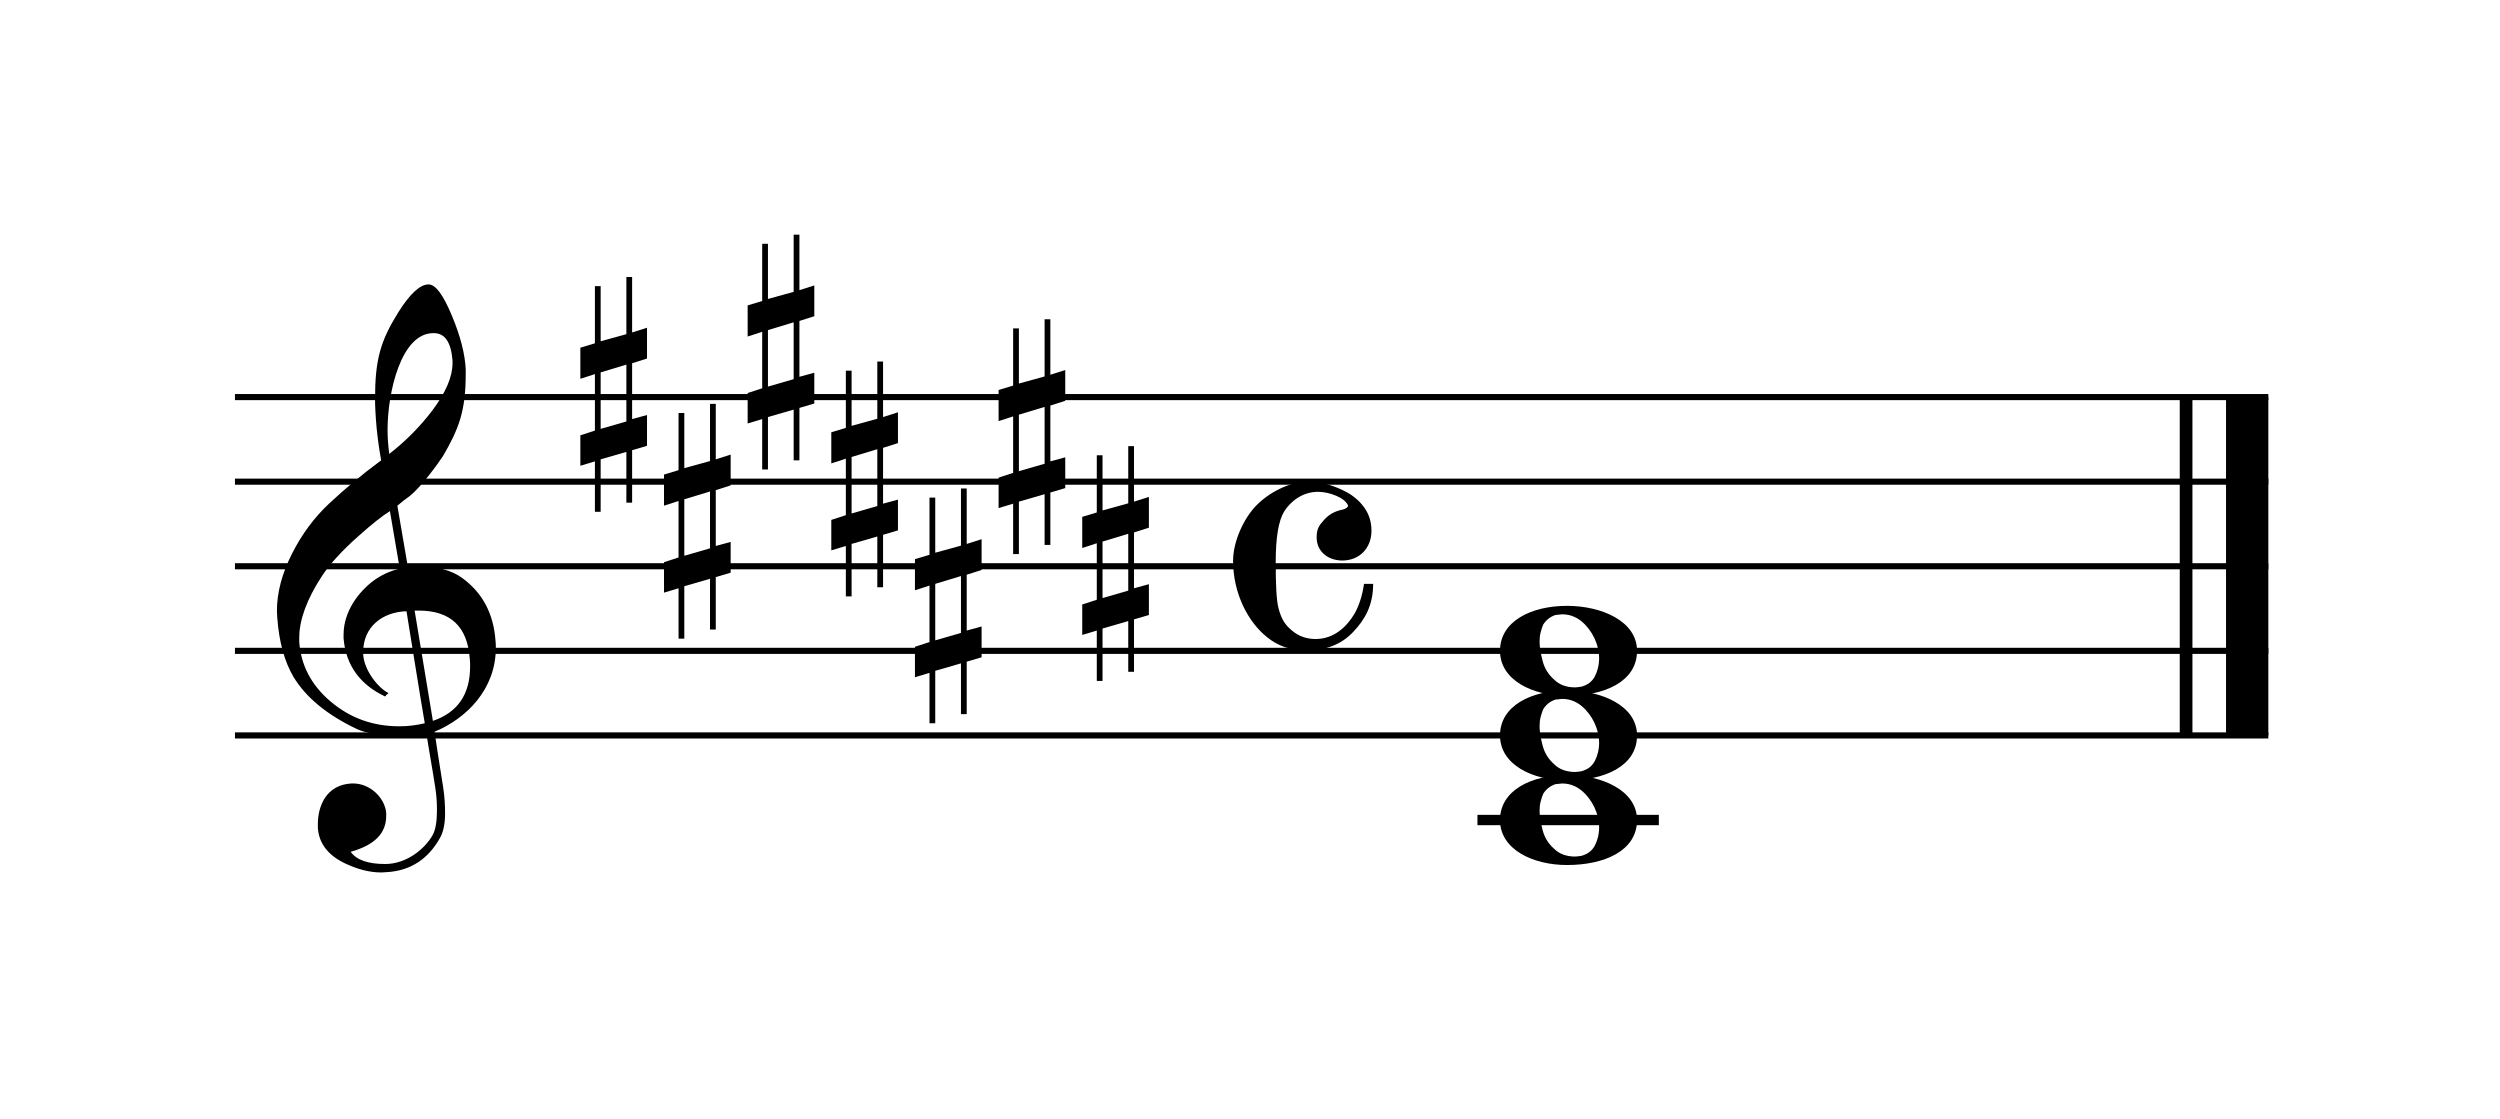
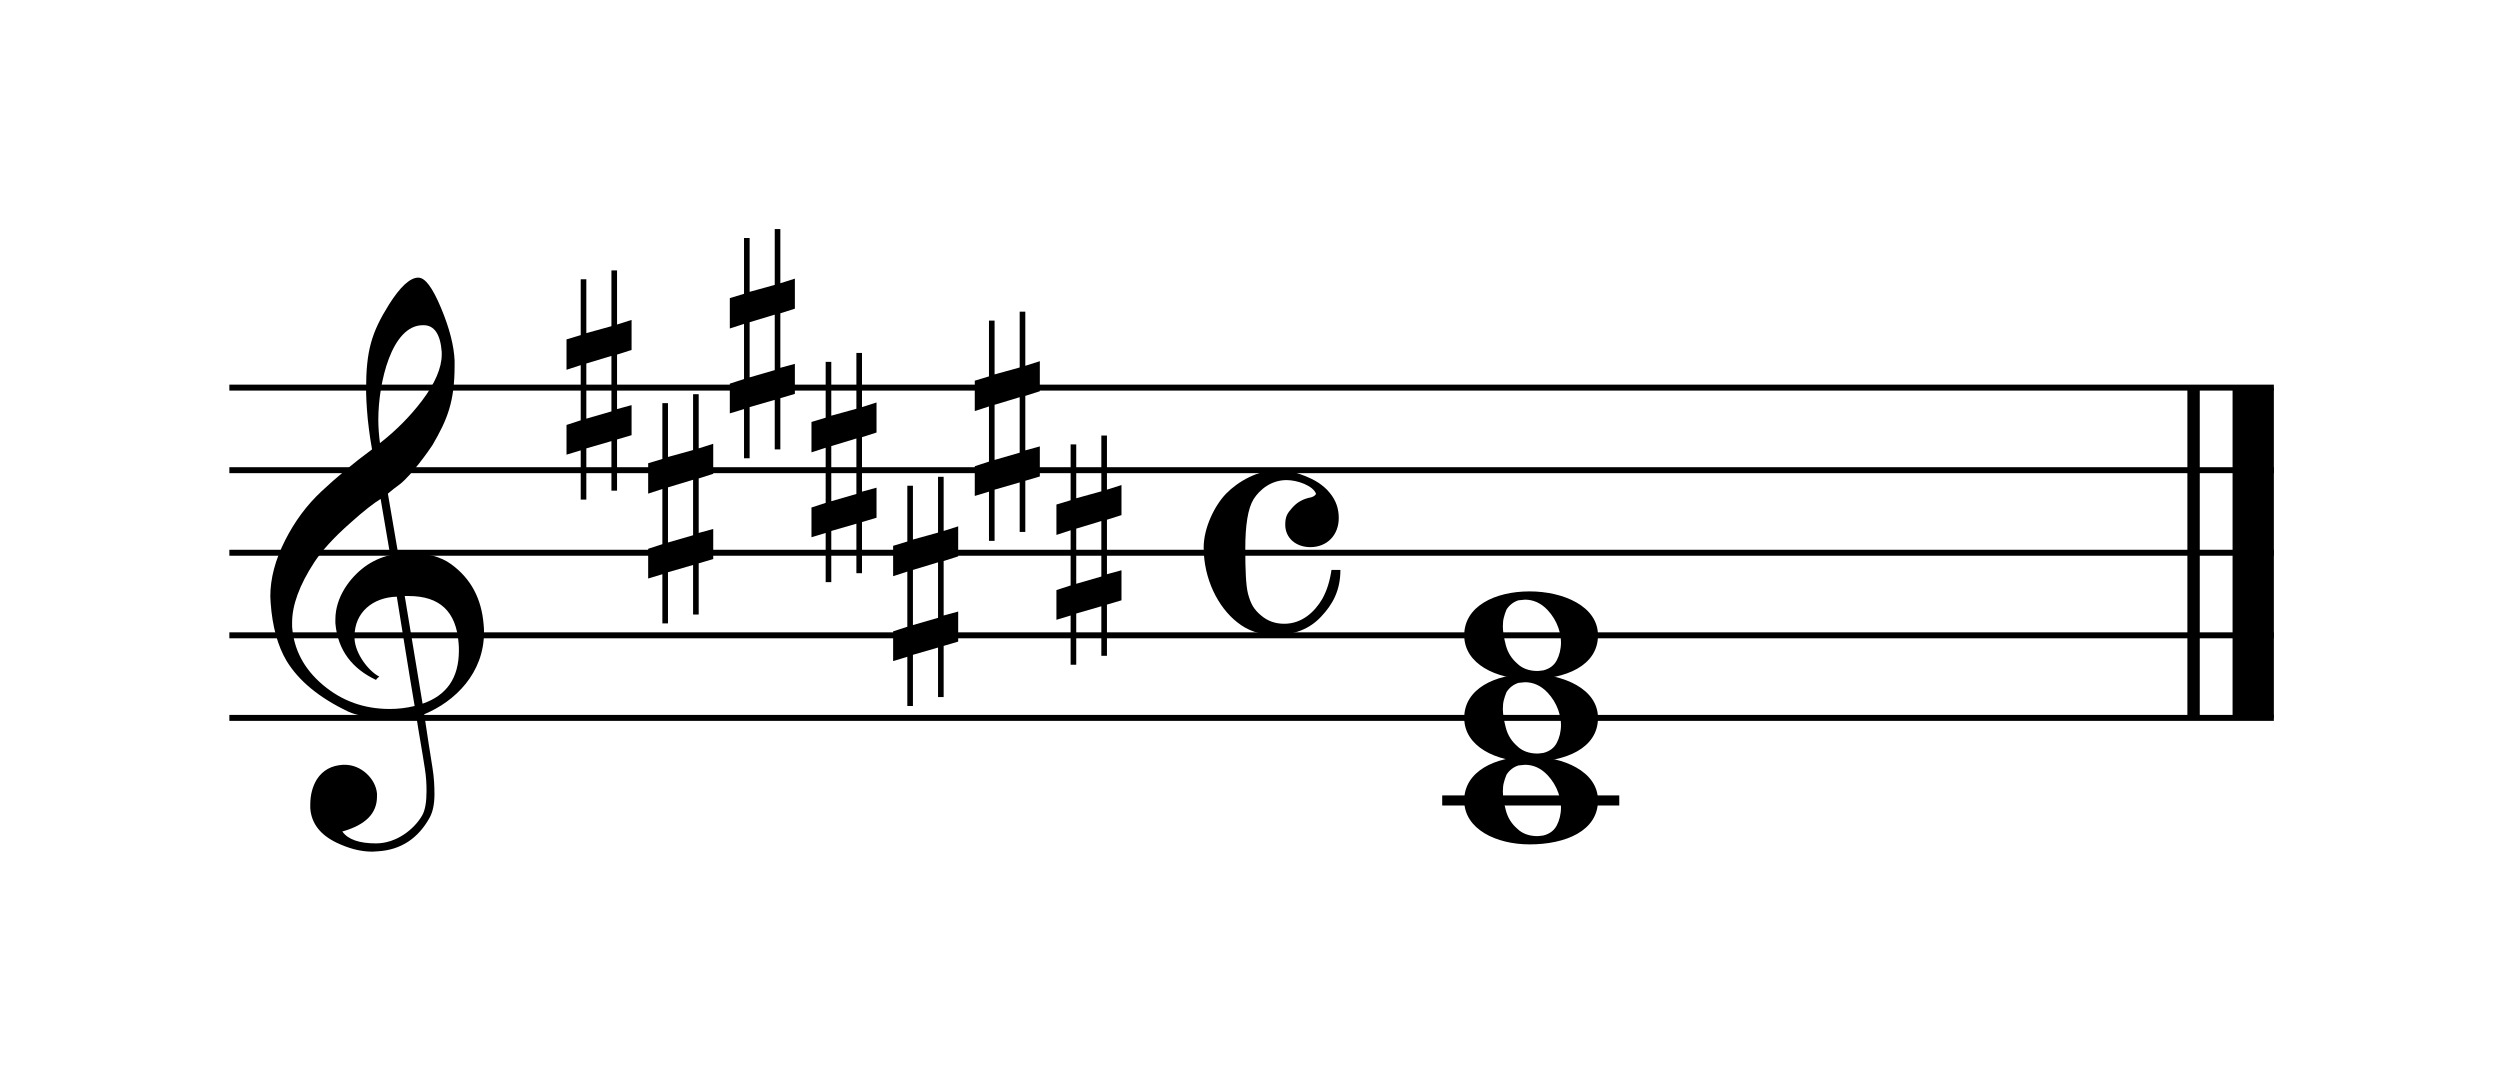
- <svg xmlns="http://www.w3.org/2000/svg" xmlns:xlink="http://www.w3.org/1999/xlink" width="266px" height="119px" version="1.1" overflow="visible">
+ <svg xmlns="http://www.w3.org/2000/svg" xmlns:xlink="http://www.w3.org/1999/xlink" width="272.5px" height="119px" version="1.1" overflow="visible">
  <defs>
-     <symbol id="E050" viewBox="0 0 1000 1000" overflow="inherit">
+     <symbol id="E050-0000002110010672" viewBox="0 0 1000 1000" overflow="inherit">
      <path transform="scale(1,-1)" d="M441 -245c-23 -4 -48 -6 -76 -6c-59 0 -102 7 -130 20c-88 42 -150 93 -187 154c-26 44 -43 103 -48 176c0 6 -1 13 -1 19c0 54 15 111 45 170c29 57 65 106 110 148s96 85 153 127c-3 16 -8 46 -13 92c-4 43 -5 73 -5 89c0 117 16 172 69 257c34 54 64 82 89 82 c21 0 43 -30 69 -92s39 -115 41 -159v-15c0 -109 -21 -162 -67 -241c-13 -20 -63 -90 -98 -118c-13 -9 -25 -19 -37 -29l31 -181c8 1 18 2 28 2c58 0 102 -12 133 -35c59 -43 92 -104 98 -184c1 -7 1 -15 1 -22c0 -123 -87 -209 -181 -248c8 -57 17 -110 25 -162 c5 -31 6 -58 6 -80c0 -30 -5 -53 -14 -70c-35 -64 -88 -99 -158 -103c-5 0 -11 -1 -16 -1c-37 0 -72 10 -108 27c-50 24 -77 59 -80 105v11c0 29 7 55 20 76c18 28 45 42 79 44h6c49 0 93 -42 97 -87v-9c0 -51 -34 -86 -105 -106c17 -24 51 -36 102 -36c62 0 116 43 140 85 c9 16 13 41 13 74c0 20 -1 42 -5 67c-8 53 -18 106 -26 159zM461 939c-95 0 -135 -175 -135 -286c0 -24 2 -48 5 -71c50 39 92 82 127 128c40 53 60 100 60 140v8c-4 53 -22 81 -55 81h-2zM406 119l54 -326c73 25 110 78 110 161c0 7 0 15 -1 23c-7 95 -57 142 -151 142h-12 zM382 117c-72 -2 -128 -47 -128 -120v-7c2 -46 43 -99 75 -115c-3 -2 -7 -5 -10 -10c-70 33 -116 88 -123 172v11c0 68 44 126 88 159c23 17 49 29 78 36l-29 170c-21 -13 -52 -37 -92 -73c-50 -44 -86 -84 -109 -119c-45 -69 -67 -130 -67 -182v-13c5 -68 35 -127 93 -176 s125 -73 203 -73c25 0 50 3 75 9c-19 111 -36 221 -54 331z" />
    </symbol>
-     <symbol id="E08A" viewBox="0 0 1000 1000" overflow="inherit">
+     <symbol id="E08A-0000002110010672" viewBox="0 0 1000 1000" overflow="inherit">
      <path transform="scale(1,-1)" d="M340 179c-9 24 -56 41 -89 41c-46 0 -81 -28 -100 -58c-17 -28 -25 -78 -25 -150c0 -65 2 -111 8 -135c8 -31 18 -49 40 -67c20 -17 43 -25 70 -25c54 0 92 36 115 75c14 25 23 54 28 88h27c0 -63 -24 -105 -58 -141c-35 -38 -82 -56 -140 -56c-45 0 -83 13 -115 39 c-57 45 -101 130 -101 226c0 59 33 127 68 163c36 37 97 72 160 72c36 0 93 -21 121 -40c11 -8 23 -17 33 -30c19 -23 27 -48 27 -76c0 -51 -35 -88 -86 -88c-43 0 -76 27 -76 68c0 26 7 35 21 51c15 17 32 27 58 32c7 2 14 7 14 11z" />
    </symbol>
-     <symbol id="E0A2" viewBox="0 0 1000 1000" overflow="inherit">
+     <symbol id="E0A2-0000002110010672" viewBox="0 0 1000 1000" overflow="inherit">
      <path transform="scale(1,-1)" d="M198 133c102 0 207 -45 207 -133c0 -92 -98 -133 -207 -133c-101 0 -198 46 -198 133c0 88 93 133 198 133zM293 -21c0 14 -3 29 -8 44c-7 20 -18 38 -33 54c-20 21 -43 31 -68 31l-20 -2c-15 -5 -27 -14 -36 -28c-4 -9 -6 -17 -8 -24s-3 -16 -3 -27c0 -15 3 -34 9 -57 s18 -41 34 -55c15 -15 36 -23 62 -23c4 0 10 1 18 2c19 5 32 15 40 30s13 34 13 55z" />
    </symbol>
-     <symbol id="E262" viewBox="0 0 1000 1000" overflow="inherit">
+     <symbol id="E262-0000002110010672" viewBox="0 0 1000 1000" overflow="inherit">
      <path transform="scale(1,-1)" d="M136 186v169h17v-164l44 14v-91l-44 -14v-165l44 12v-91l-44 -13v-155h-17v150l-76 -22v-155h-17v149l-43 -13v90l43 14v167l-43 -14v92l43 13v169h17v-163zM60 73v-167l76 22v168z" />
    </symbol>
  </defs>
  <style type="text/css">g.page-margin{font-family:Times;} g.ending, g.reh, g.tempo{font-weight:bold;} g.dir, g.dynam, g.mNum{font-style:italic;} g.label{font-weight:normal;}</style>
-   <svg class="definition-scale" color="black" viewBox="0 0 5320 2380">
+   <svg class="definition-scale" color="black" viewBox="0 0 5450 2380">
    <g class="page-margin" transform="translate(500, 500)">
-       <g id="system-0000001033509302" class="system">
-         <g id="section-0000000271975373" class="section boundaryStart" />
-         <g id="measure-0000001244893195" class="measure">
-           <g id="staff-0000000029971954" class="staff">
-             <path d="M0 345 L4327 345" stroke="currentColor" stroke-width="13" />
-             <path d="M0 525 L4327 525" stroke="currentColor" stroke-width="13" />
-             <path d="M0 705 L4327 705" stroke="currentColor" stroke-width="13" />
-             <path d="M0 885 L4327 885" stroke="currentColor" stroke-width="13" />
-             <path d="M0 1065 L4327 1065" stroke="currentColor" stroke-width="13" />
-             <g id="clef-0000001029459200" class="clef">
-               <use xlink:href="#E050" x="90" y="885" height="720px" width="720px" />
+       <g id="system-0000001636807826" class="system">
+         <g id="section-0000001115438165" class="section boundaryStart" />
+         <g id="measure-0000001784484492" class="measure">
+           <g id="staff-0000001474833169" class="staff">
+             <path d="M0 345 L4457 345" stroke="currentColor" stroke-width="13" />
+             <path d="M0 525 L4457 525" stroke="currentColor" stroke-width="13" />
+             <path d="M0 705 L4457 705" stroke="currentColor" stroke-width="13" />
+             <path d="M0 885 L4457 885" stroke="currentColor" stroke-width="13" />
+             <path d="M0 1065 L4457 1065" stroke="currentColor" stroke-width="13" />
+             <g id="clef-0000002146319451" class="clef">
+               <use xlink:href="#E050-0000002110010672" x="90" y="885" height="720px" width="720px" />
            </g>
-             <g id="keysig-0000001992514168" class="keySig">
-               <use xlink:href="#E262" x="735" y="345" height="720px" width="720px" />
-               <use xlink:href="#E262" x="913" y="615" height="720px" width="720px" />
-               <use xlink:href="#E262" x="1091" y="255" height="720px" width="720px" />
-               <use xlink:href="#E262" x="1269" y="525" height="720px" width="720px" />
-               <use xlink:href="#E262" x="1447" y="795" height="720px" width="720px" />
-               <use xlink:href="#E262" x="1625" y="435" height="720px" width="720px" />
-               <use xlink:href="#E262" x="1803" y="705" height="720px" width="720px" />
+             <g id="keysig-0000001908194298" class="keySig">
+               <use xlink:href="#E262-0000002110010672" x="735" y="345" height="720px" width="720px" />
+               <use xlink:href="#E262-0000002110010672" x="913" y="615" height="720px" width="720px" />
+               <use xlink:href="#E262-0000002110010672" x="1091" y="255" height="720px" width="720px" />
+               <use xlink:href="#E262-0000002110010672" x="1269" y="525" height="720px" width="720px" />
+               <use xlink:href="#E262-0000002110010672" x="1447" y="795" height="720px" width="720px" />
+               <use xlink:href="#E262-0000002110010672" x="1625" y="435" height="720px" width="720px" />
+               <use xlink:href="#E262-0000002110010672" x="1803" y="705" height="720px" width="720px" />
            </g>
-             <g id="msig-0000000325630258" class="meterSig">
-               <use xlink:href="#E08A" x="2124" y="705" height="720px" width="720px" />
+             <g id="msig-0000000500782188" class="meterSig">
+               <use xlink:href="#E08A-0000002110010672" x="2124" y="705" height="720px" width="720px" />
            </g>
            <g class="ledgerLines below">
              <path d="M2644 1245 L3030 1245" stroke="currentColor" stroke-width="22" />
            </g>
-             <g id="layer-0000001227457480" class="layer">
-               <g id="chord-0000001149953278" class="chord">
-                 <g id="note-0000002059403993" class="note">
+             <g id="layer-0000001264817709" class="layer">
+               <g id="chord-0000001998097157" class="chord">
+                 <g id="note-0000001817129560" class="note">
                  <g class="notehead">
-                     <use xlink:href="#E0A2" x="2692" y="1245" height="720px" width="720px" />
+                     <use xlink:href="#E0A2-0000002110010672" x="2692" y="1245" height="720px" width="720px" />
                  </g>
-                   <g id="accid-0000001002212232" class="accid" />
+                   <g id="accid-0000002128236579" class="accid" />
                </g>
-                 <g id="note-0000001408971652" class="note">
+                 <g id="note-0000001131570933" class="note">
                  <g class="notehead">
-                     <use xlink:href="#E0A2" x="2692" y="1065" height="720px" width="720px" />
+                     <use xlink:href="#E0A2-0000002110010672" x="2692" y="1065" height="720px" width="720px" />
                  </g>
-                   <g id="accid-0000001466739803" class="accid" />
+                   <g id="accid-0000000784558821" class="accid" />
                </g>
-                 <g id="note-0000000284379695" class="note">
+                 <g id="note-0000000197493099" class="note">
                  <g class="notehead">
-                     <use xlink:href="#E0A2" x="2692" y="885" height="720px" width="720px" />
+                     <use xlink:href="#E0A2-0000002110010672" x="2692" y="885" height="720px" width="720px" />
                  </g>
-                   <g id="accid-0000000531085108" class="accid" />
+                   <g id="accid-0000000530511967" class="accid" />
                </g>
              </g>
            </g>
          </g>
-           <g id="bline-0000000762296508" class="barLineAttr">
-             <path d="M4152 1065 L4152 345" stroke="currentColor" stroke-width="27" />
-             <path d="M4282 1065 L4282 345" stroke="currentColor" stroke-width="90" />
+           <g id="bline-0000000896544303" class="barLineAttr">
+             <path d="M4282 1065 L4282 345" stroke="currentColor" stroke-width="27" />
+             <path d="M4412 1065 L4412 345" stroke="currentColor" stroke-width="90" />
          </g>
        </g>
-         <g id="bdend-0000000277613583" class="boundaryEnd section-0000000271975373" />
+         <g id="bdend-0000001580723810" class="boundaryEnd section-0000001115438165" />
      </g>
    </g>
  </svg>
</svg>
